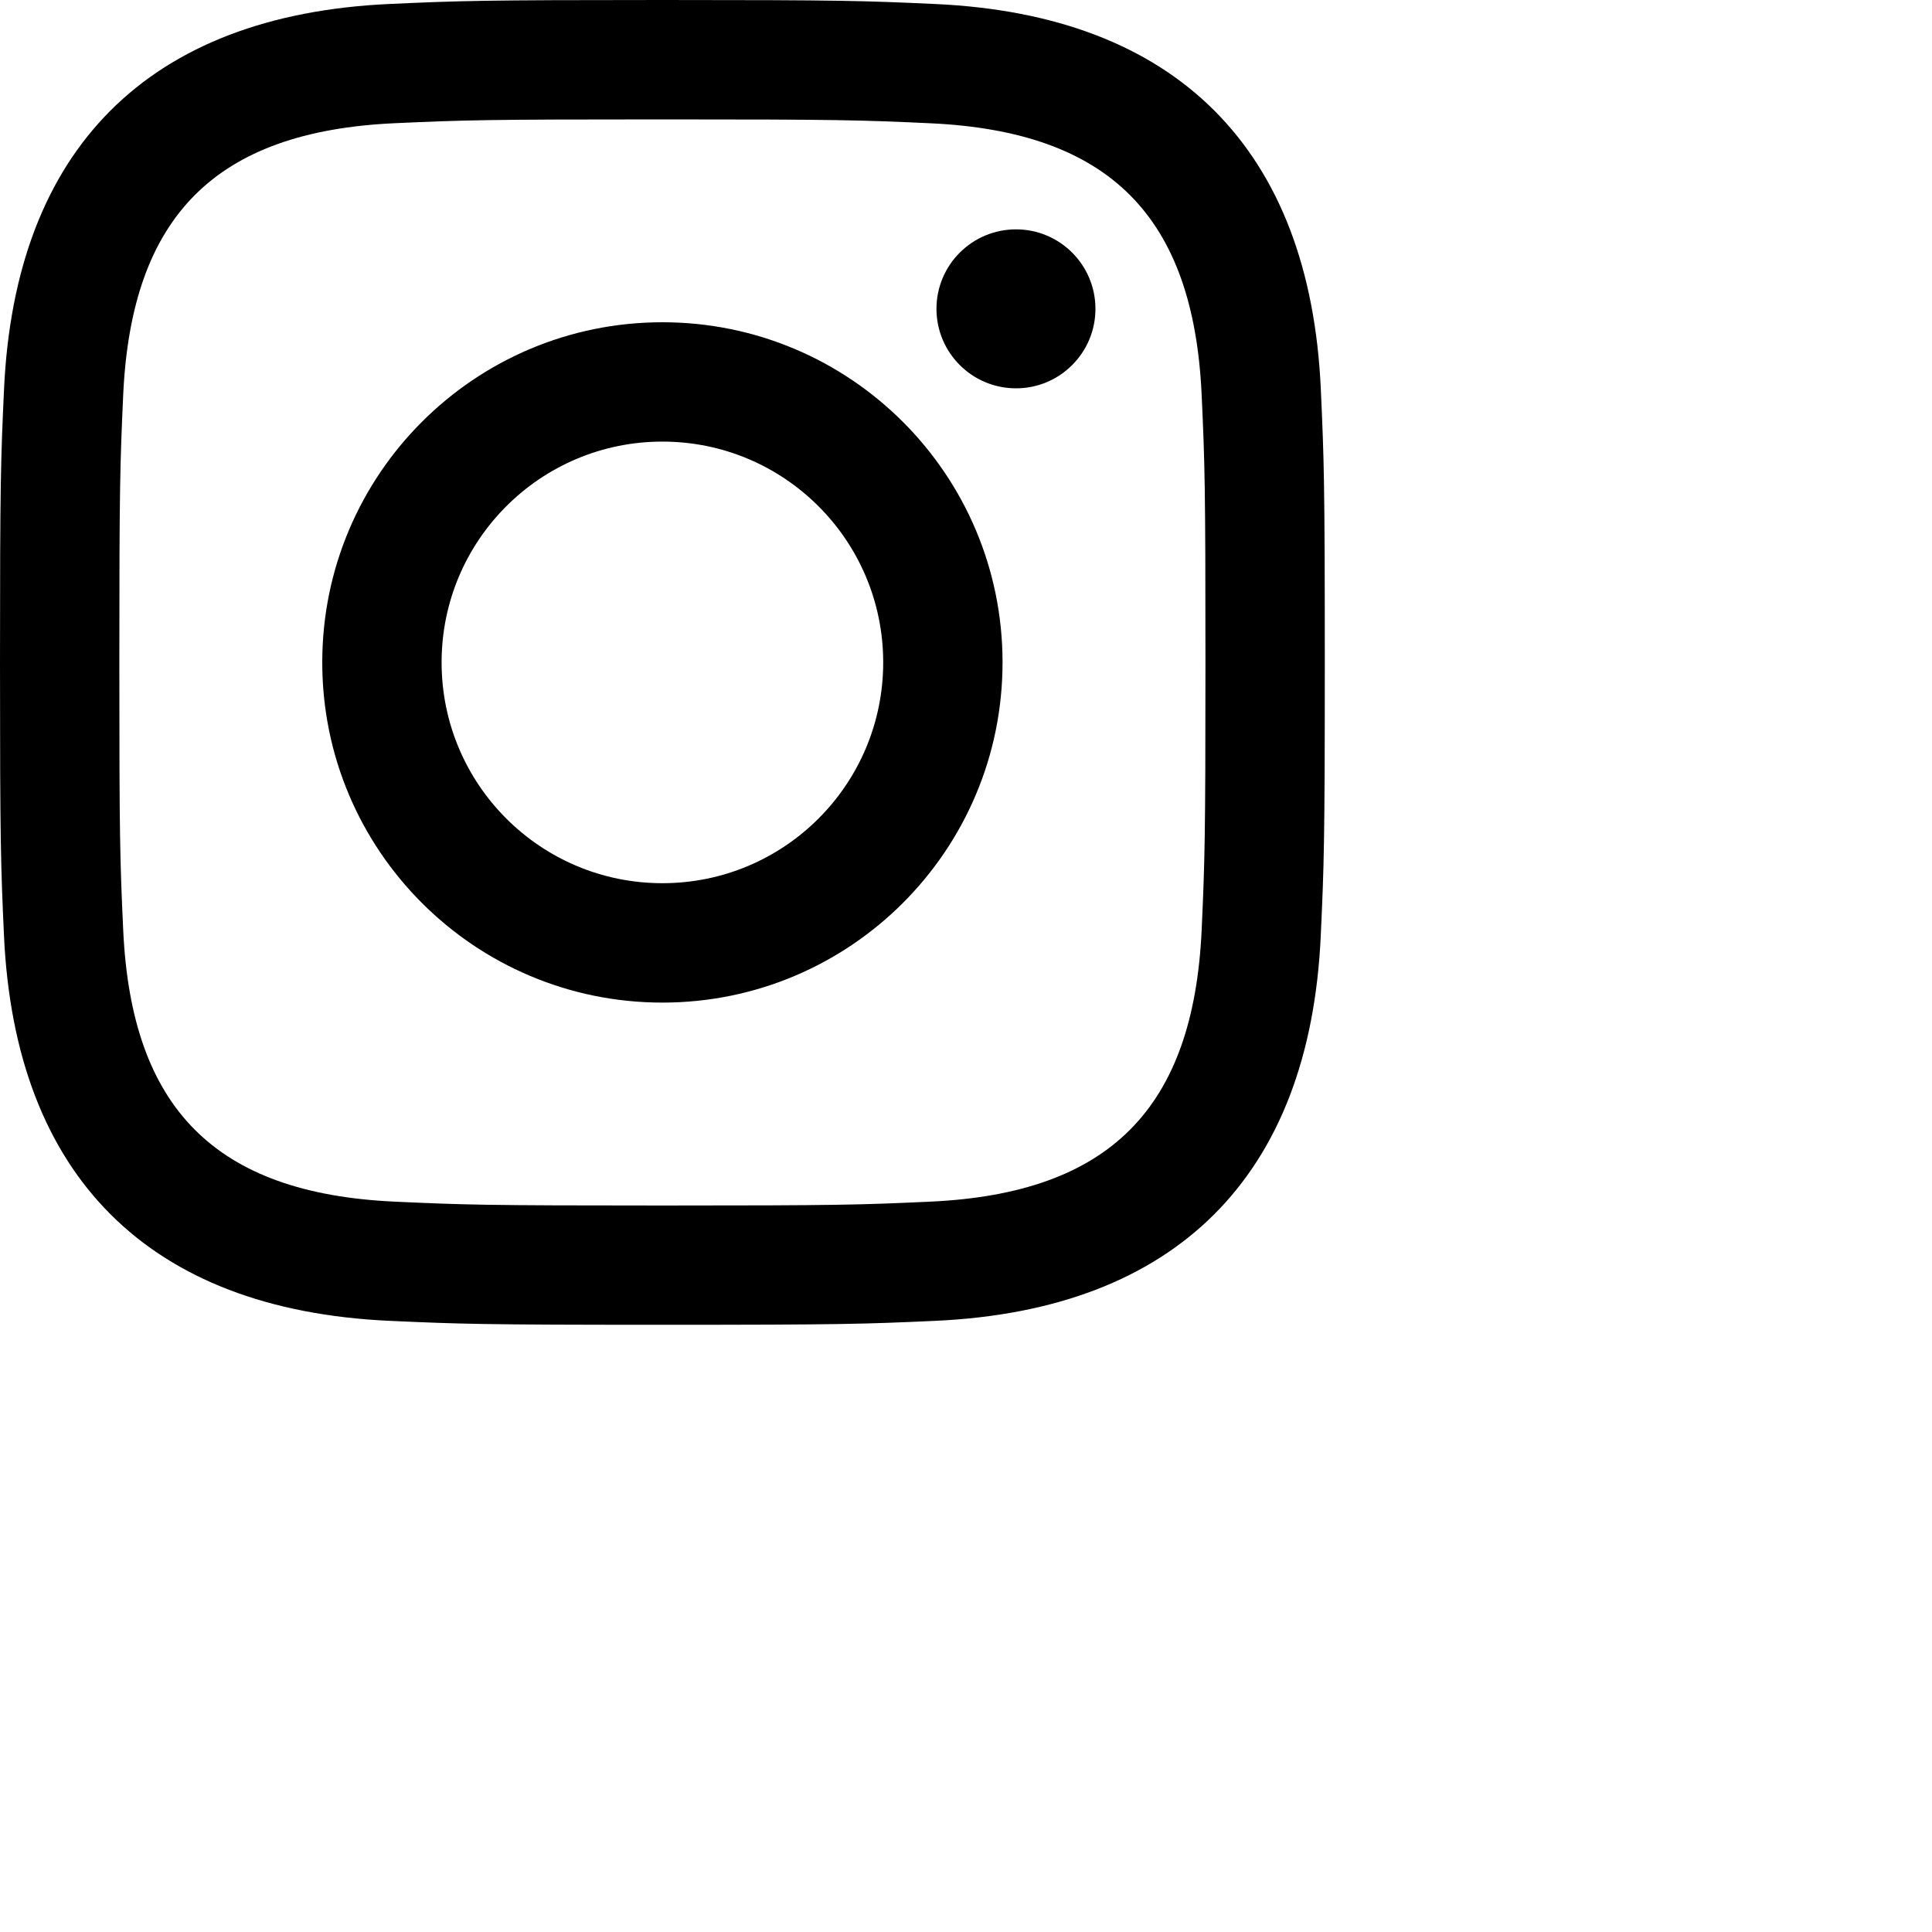
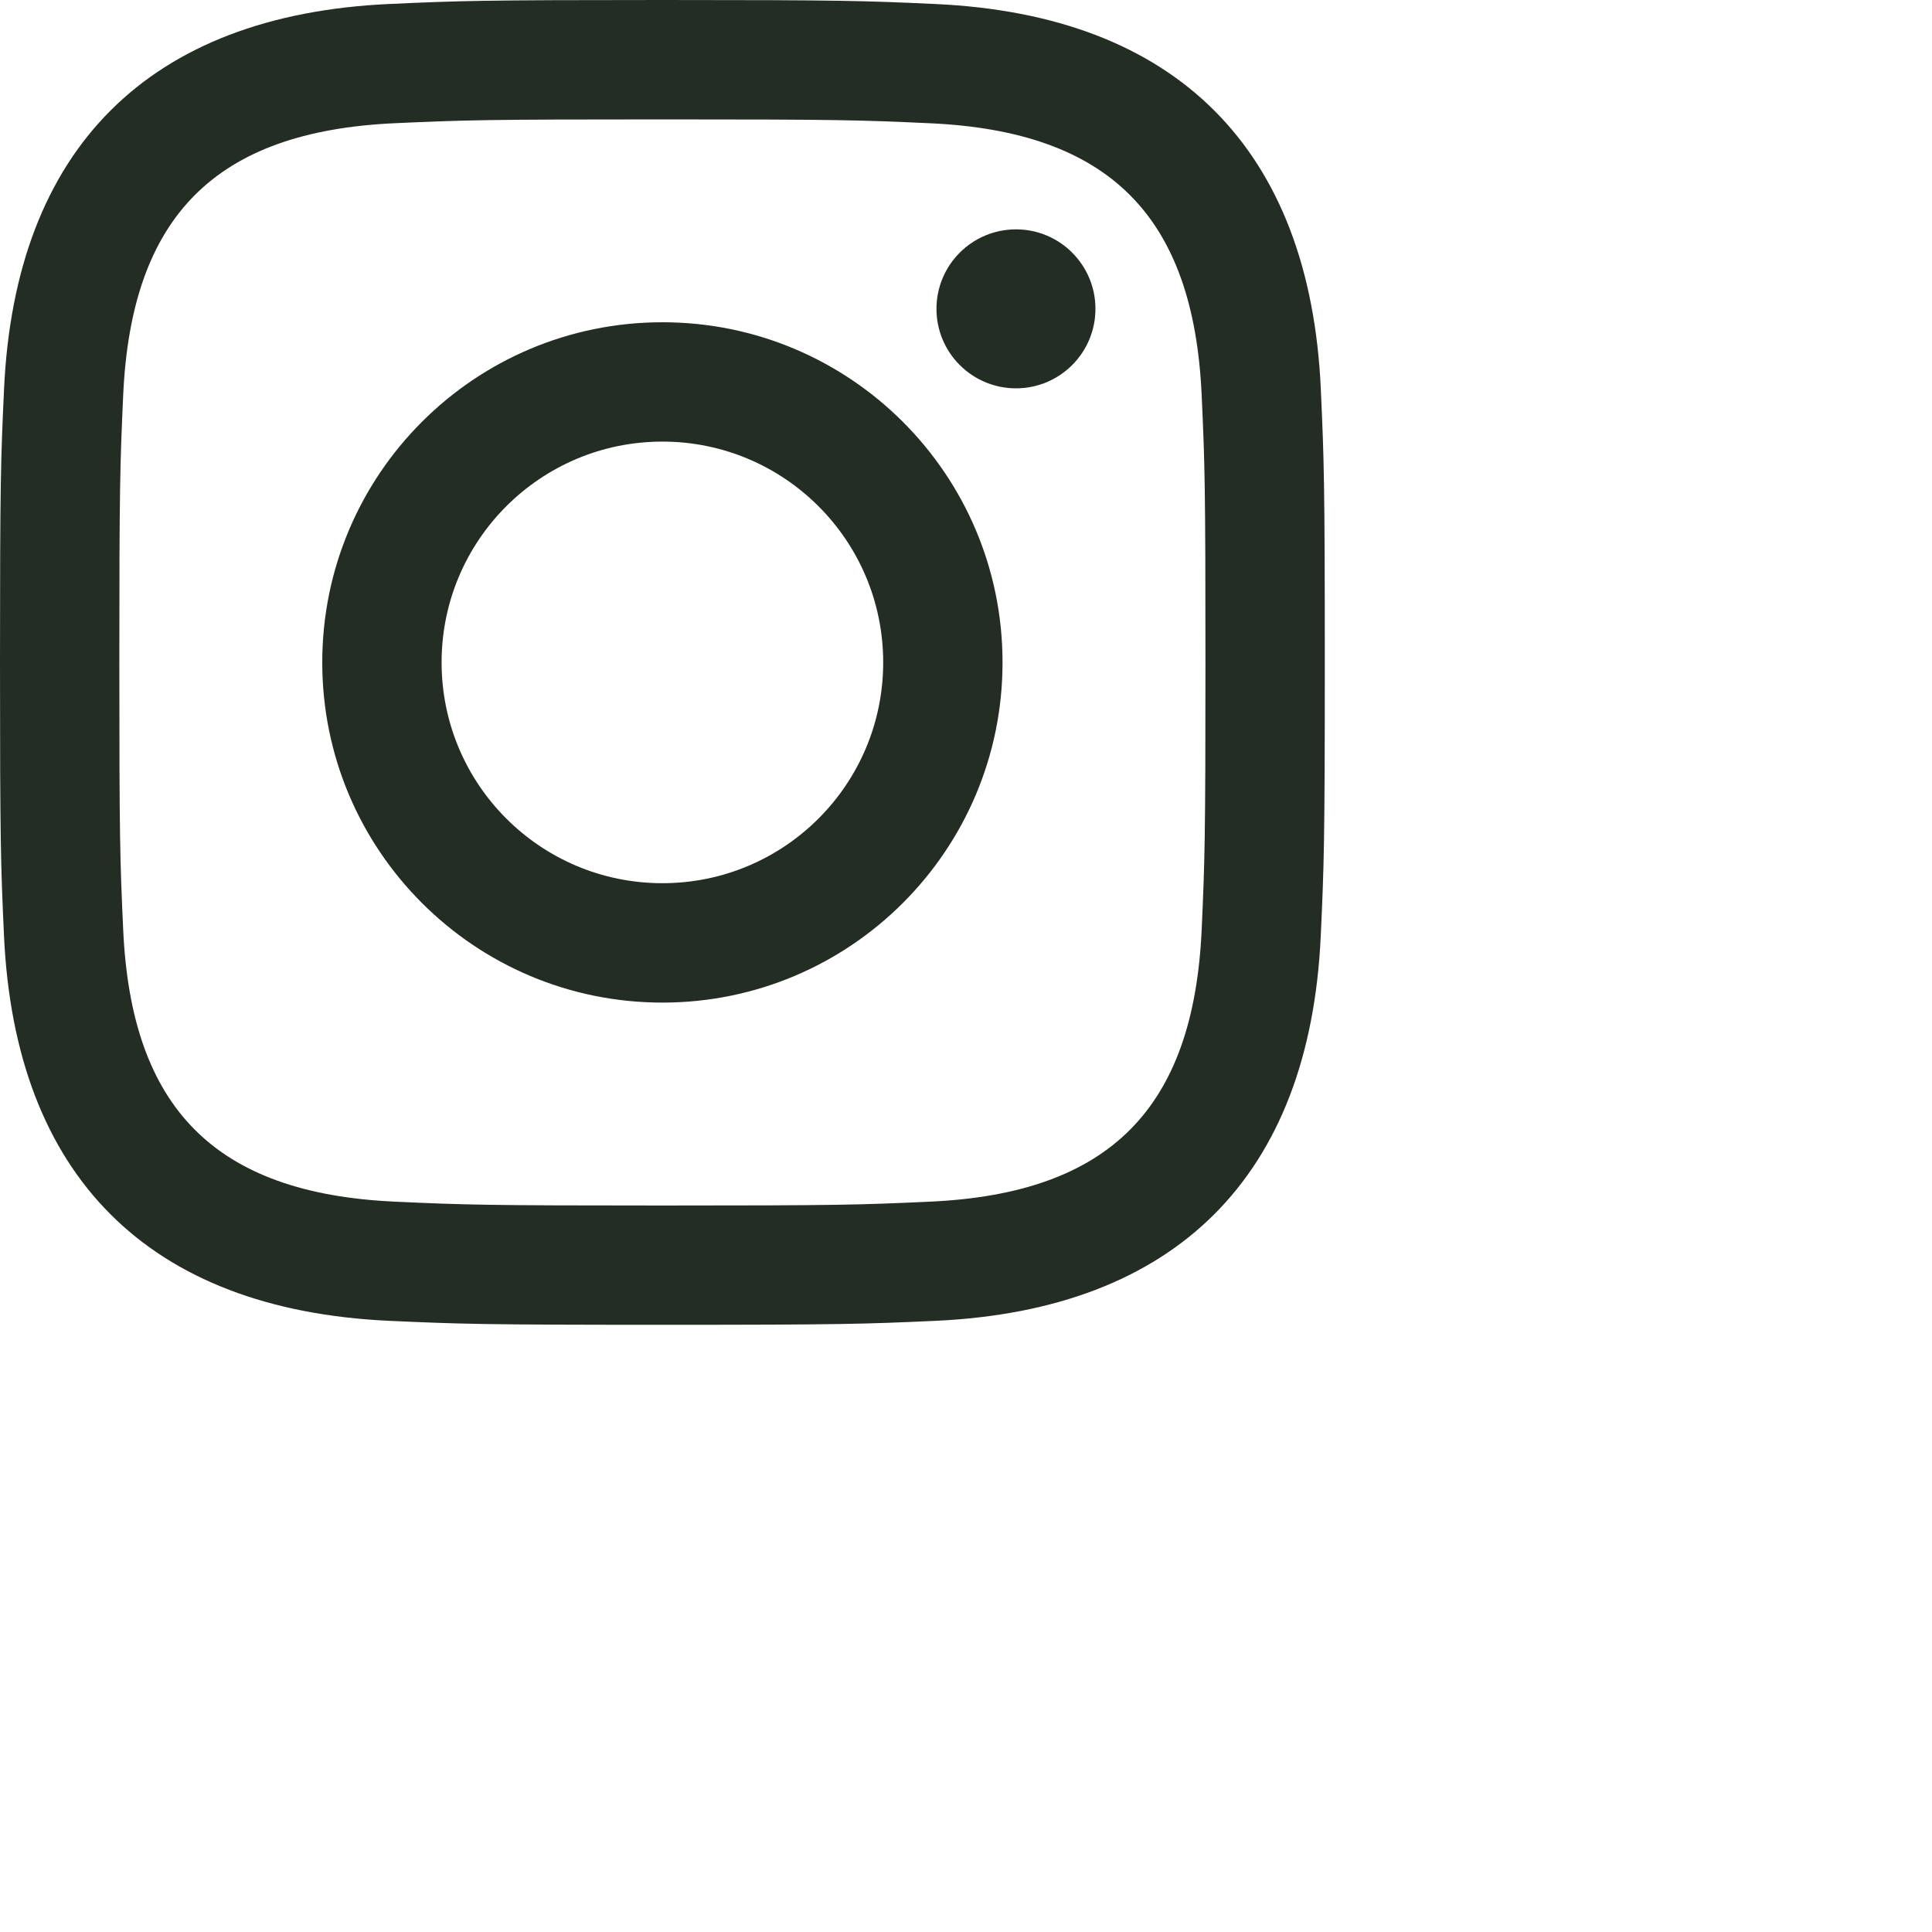
- <svg xmlns="http://www.w3.org/2000/svg" width="50" height="50" viewBox="0 0 35 35">
-   <path d="M12 2.163c3.204 0 3.584.012 4.85.07 3.252.148 4.771 1.691 4.919 4.919.058 1.265.069 1.645.069 4.849 0 3.205-.012 3.584-.069 4.849-.149 3.225-1.664 4.771-4.919 4.919-1.266.058-1.644.07-4.85.07-3.204 0-3.584-.012-4.849-.07-3.26-.149-4.771-1.699-4.919-4.92-.058-1.265-.07-1.644-.07-4.849 0-3.204.013-3.583.07-4.849.149-3.227 1.664-4.771 4.919-4.919 1.266-.057 1.645-.069 4.849-.069zm0-2.163c-3.259 0-3.667.014-4.947.072-4.358.2-6.78 2.618-6.98 6.98-.059 1.281-.073 1.689-.073 4.948 0 3.259.014 3.668.072 4.948.2 4.358 2.618 6.78 6.98 6.98 1.281.058 1.689.072 4.948.072 3.259 0 3.668-.014 4.948-.072 4.354-.2 6.782-2.618 6.979-6.98.059-1.28.073-1.689.073-4.948 0-3.259-.014-3.667-.072-4.947-.196-4.354-2.617-6.78-6.979-6.98-1.281-.059-1.69-.073-4.949-.073zm0 5.838c-3.403 0-6.162 2.759-6.162 6.162s2.759 6.163 6.162 6.163 6.162-2.759 6.162-6.163c0-3.403-2.759-6.162-6.162-6.162zm0 10.162c-2.209 0-4-1.79-4-4 0-2.209 1.791-4 4-4s4 1.791 4 4c0 2.21-1.791 4-4 4zm6.406-11.845c-.796 0-1.441.645-1.441 1.44s.645 1.44 1.441 1.44c.795 0 1.439-.645 1.439-1.44s-.644-1.44-1.439-1.44z" />
+ <svg xmlns="http://www.w3.org/2000/svg" width="40" height="40" viewBox="0 0 35 35">
+   <path fill="#232d23" d="M12 2.163c3.204 0 3.584.012 4.85.07 3.252.148 4.771 1.691 4.919 4.919.058 1.265.069 1.645.069 4.849 0 3.205-.012 3.584-.069 4.849-.149 3.225-1.664 4.771-4.919 4.919-1.266.058-1.644.07-4.85.07-3.204 0-3.584-.012-4.849-.07-3.26-.149-4.771-1.699-4.919-4.92-.058-1.265-.07-1.644-.07-4.849 0-3.204.013-3.583.07-4.849.149-3.227 1.664-4.771 4.919-4.919 1.266-.057 1.645-.069 4.849-.069zm0-2.163c-3.259 0-3.667.014-4.947.072-4.358.2-6.78 2.618-6.98 6.98-.059 1.281-.073 1.689-.073 4.948 0 3.259.014 3.668.072 4.948.2 4.358 2.618 6.78 6.98 6.98 1.281.058 1.689.072 4.948.072 3.259 0 3.668-.014 4.948-.072 4.354-.2 6.782-2.618 6.979-6.98.059-1.28.073-1.689.073-4.948 0-3.259-.014-3.667-.072-4.947-.196-4.354-2.617-6.78-6.979-6.98-1.281-.059-1.69-.073-4.949-.073zm0 5.838c-3.403 0-6.162 2.759-6.162 6.162s2.759 6.163 6.162 6.163 6.162-2.759 6.162-6.163c0-3.403-2.759-6.162-6.162-6.162zm0 10.162c-2.209 0-4-1.79-4-4 0-2.209 1.791-4 4-4s4 1.791 4 4c0 2.21-1.791 4-4 4zm6.406-11.845c-.796 0-1.441.645-1.441 1.44s.645 1.44 1.441 1.44c.795 0 1.439-.645 1.439-1.44s-.644-1.44-1.439-1.44z" />
</svg>
